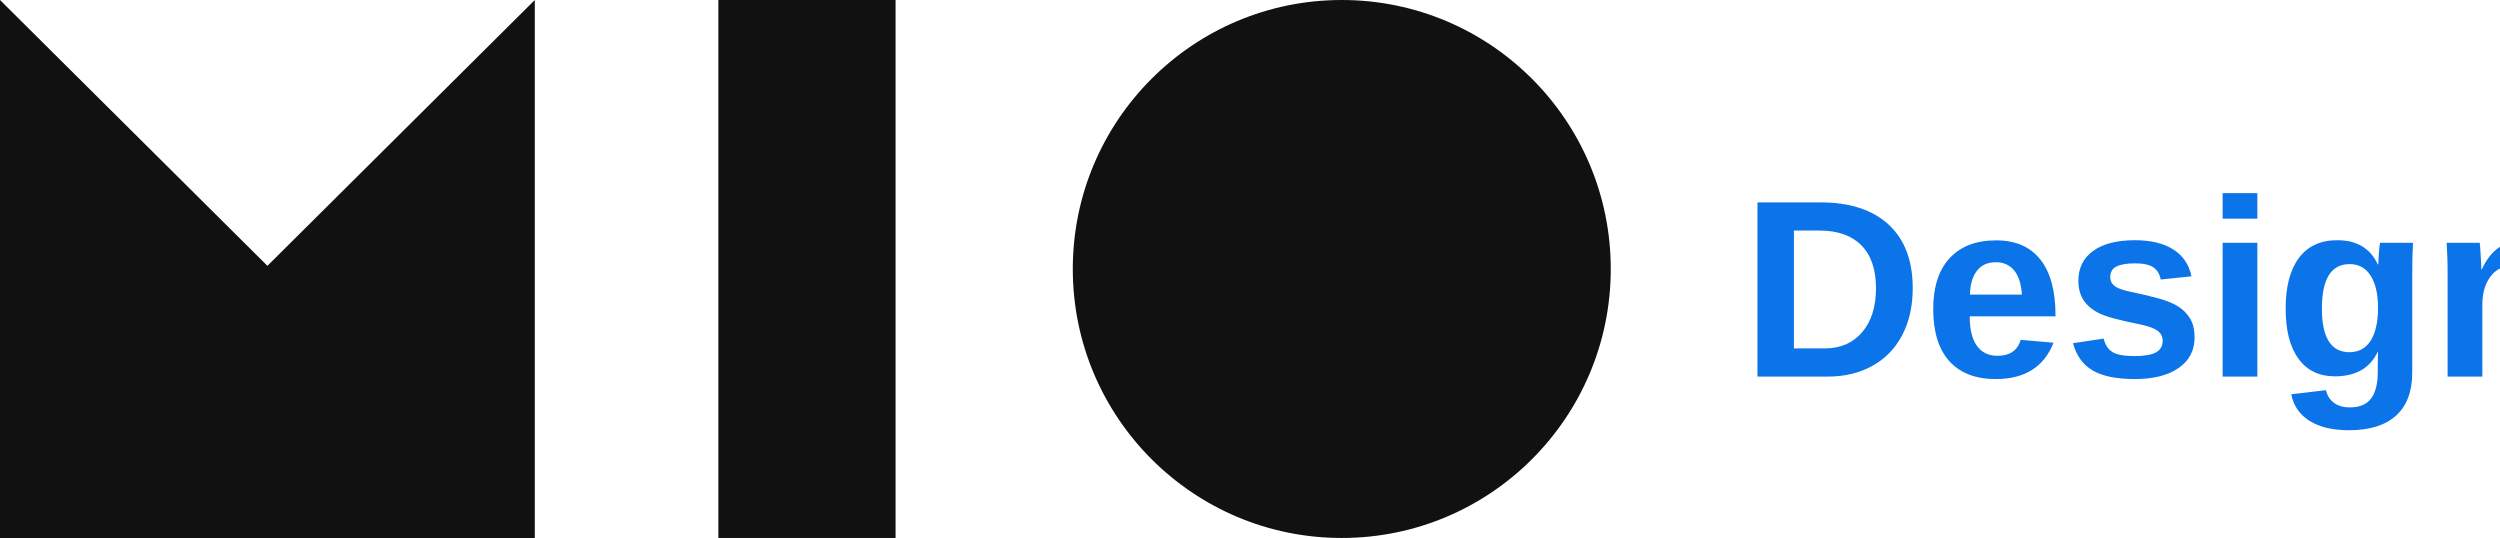
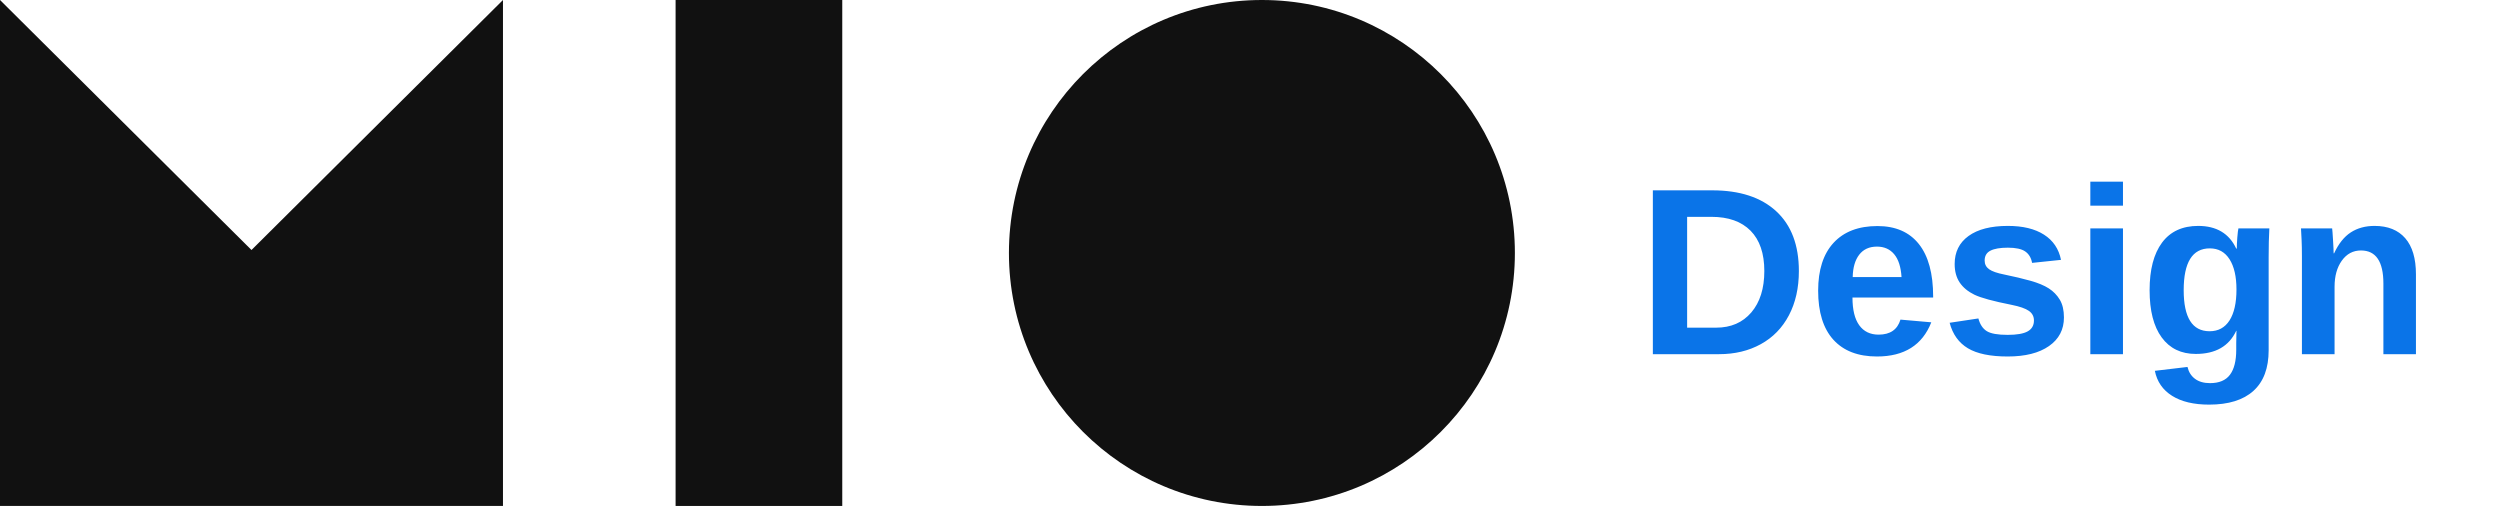
- <svg xmlns="http://www.w3.org/2000/svg" viewBox="0 0 790 170" role="img" aria-labelledby="title">
+ <svg xmlns="http://www.w3.org/2000/svg" viewBox="0 0 840 170" role="img" aria-labelledby="title">
  <path fill="#111" d="M0 0 84.5 84 169 0v170H0z" />
  <path fill="#111" d="M227 0h56v170h-56z" />
  <circle cx="424" cy="85" r="85" fill="#111" />
-   <text x="550" y="119" fill="#0a74e8" font-family="Arial, Helvetica, sans-serif" font-size="80" font-weight="600">Design</text>
+   <text x="550" y="119" textLength="270" lengthAdjust="spacingAndGlyphs" fill="#0a74e8" font-family="Arial, Helvetica, sans-serif" font-size="80" font-weight="600">Design</text>
</svg>
